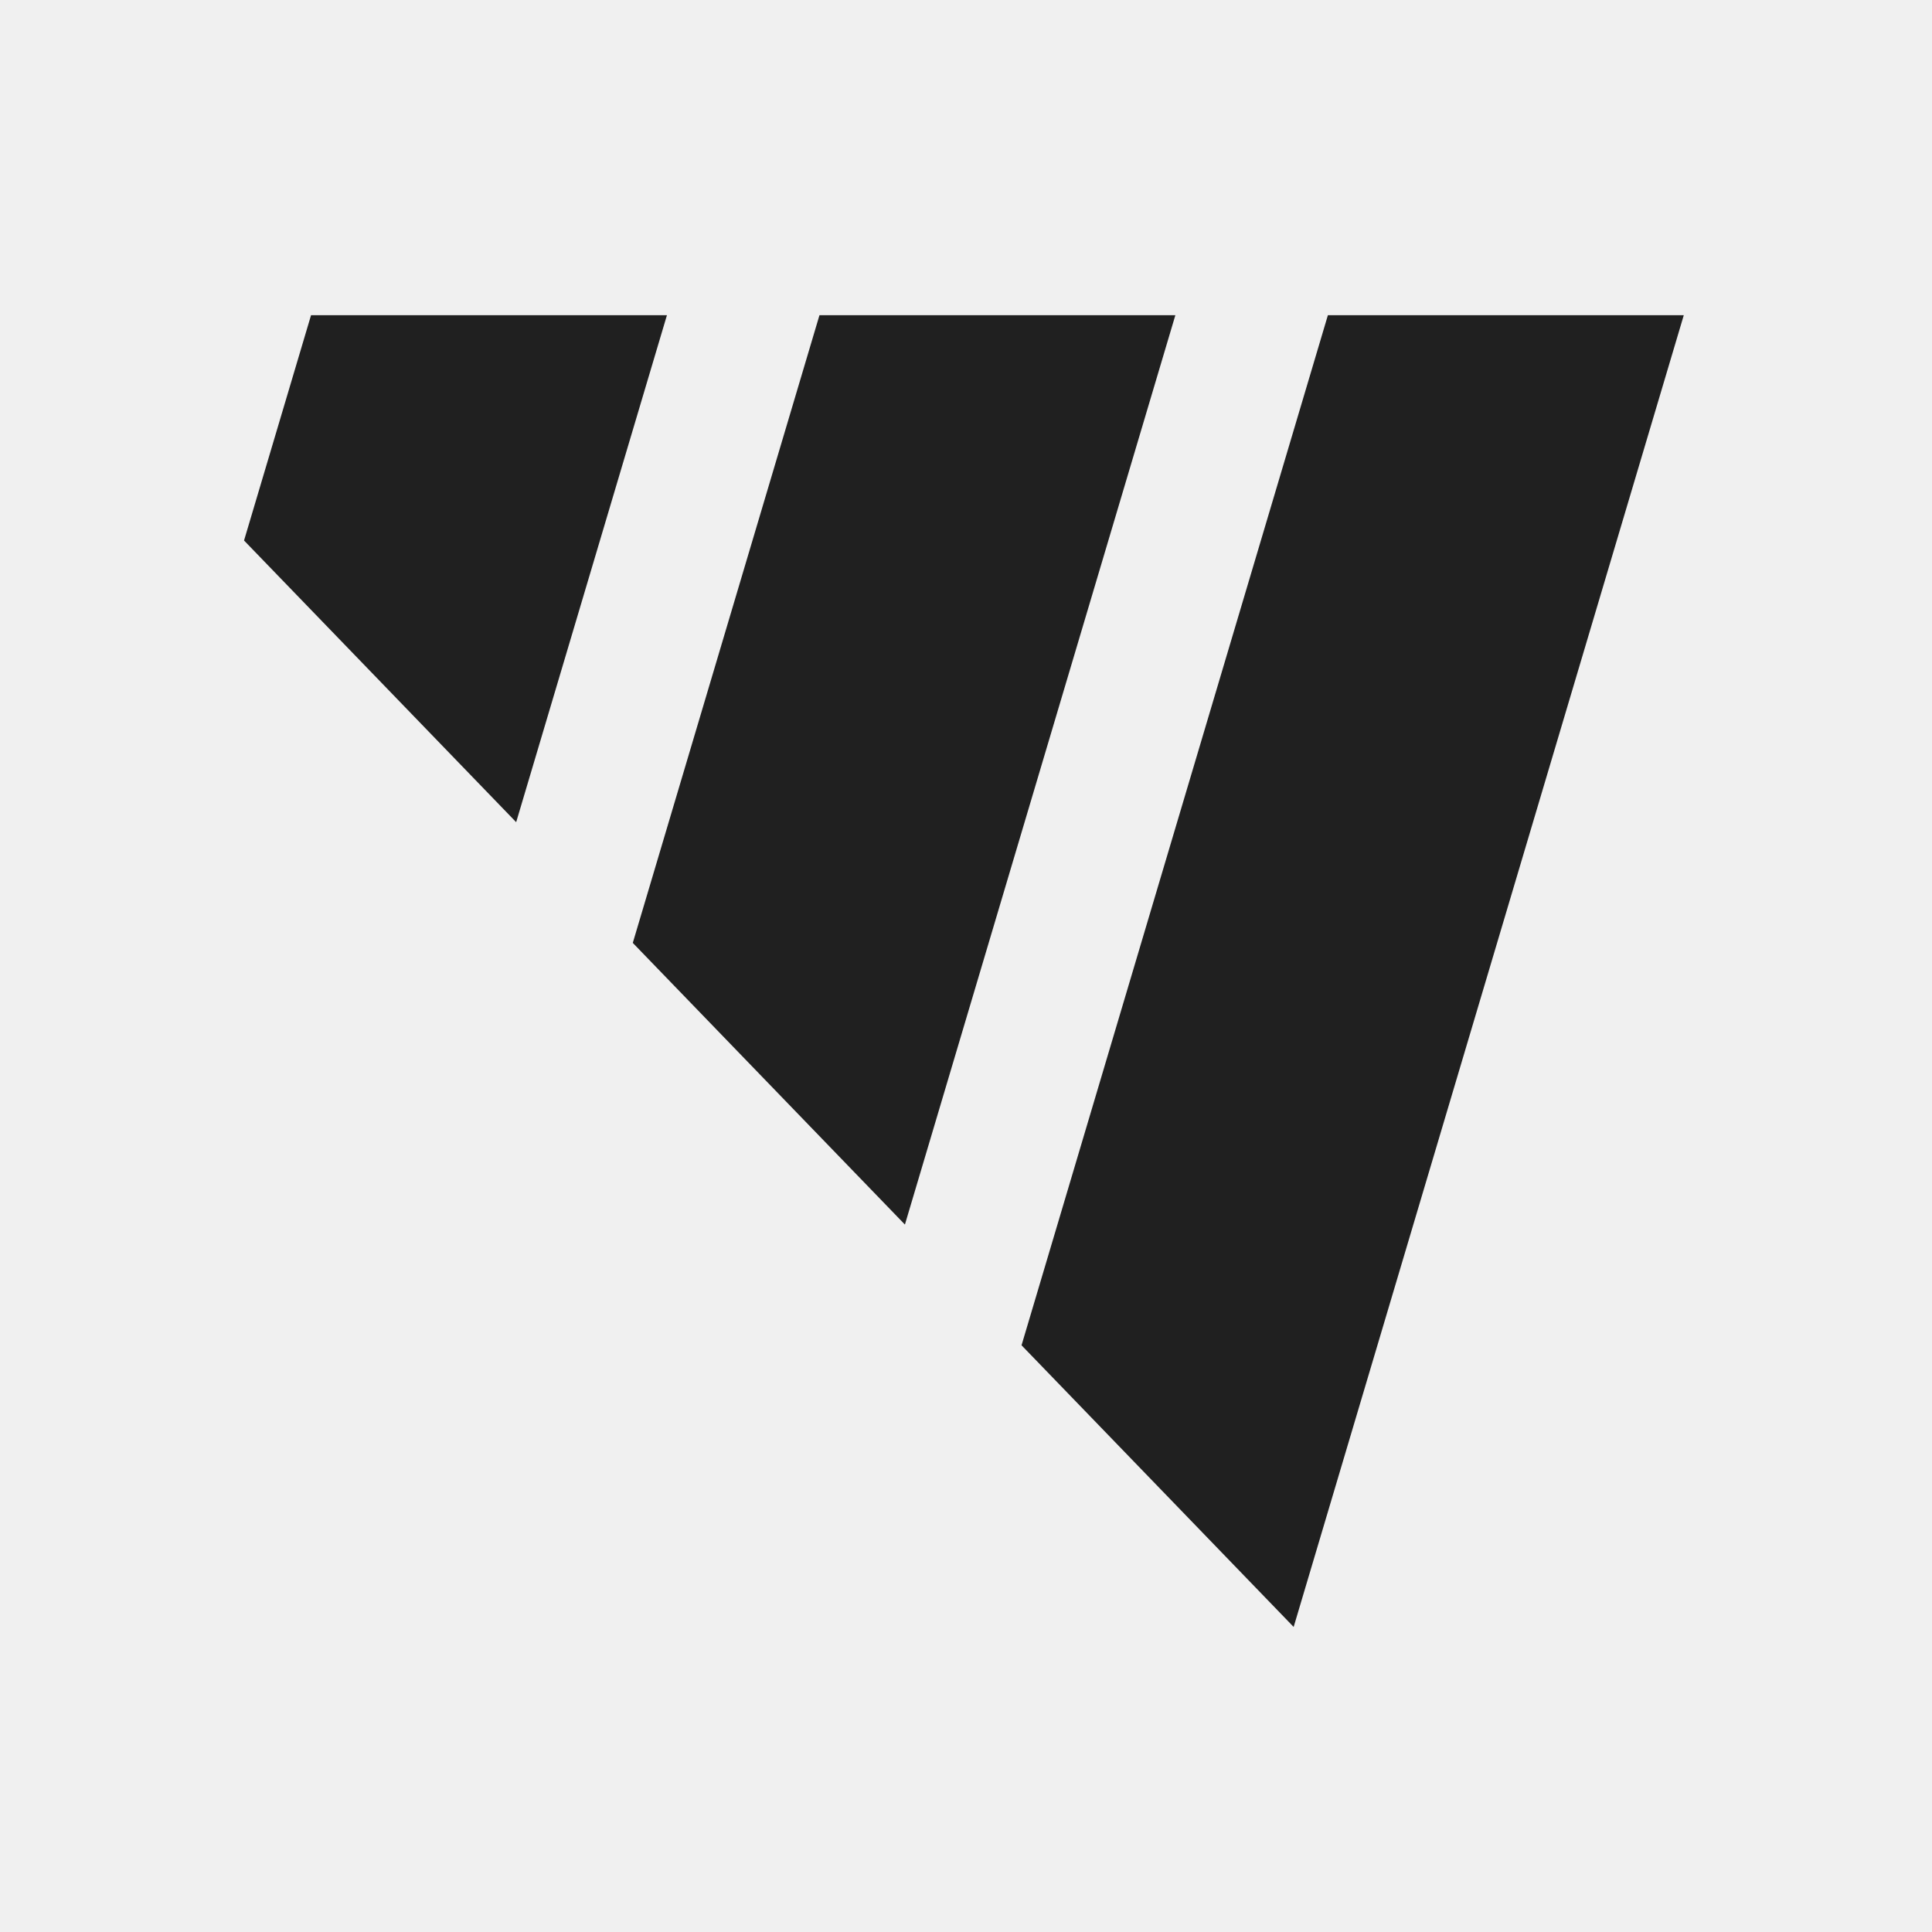
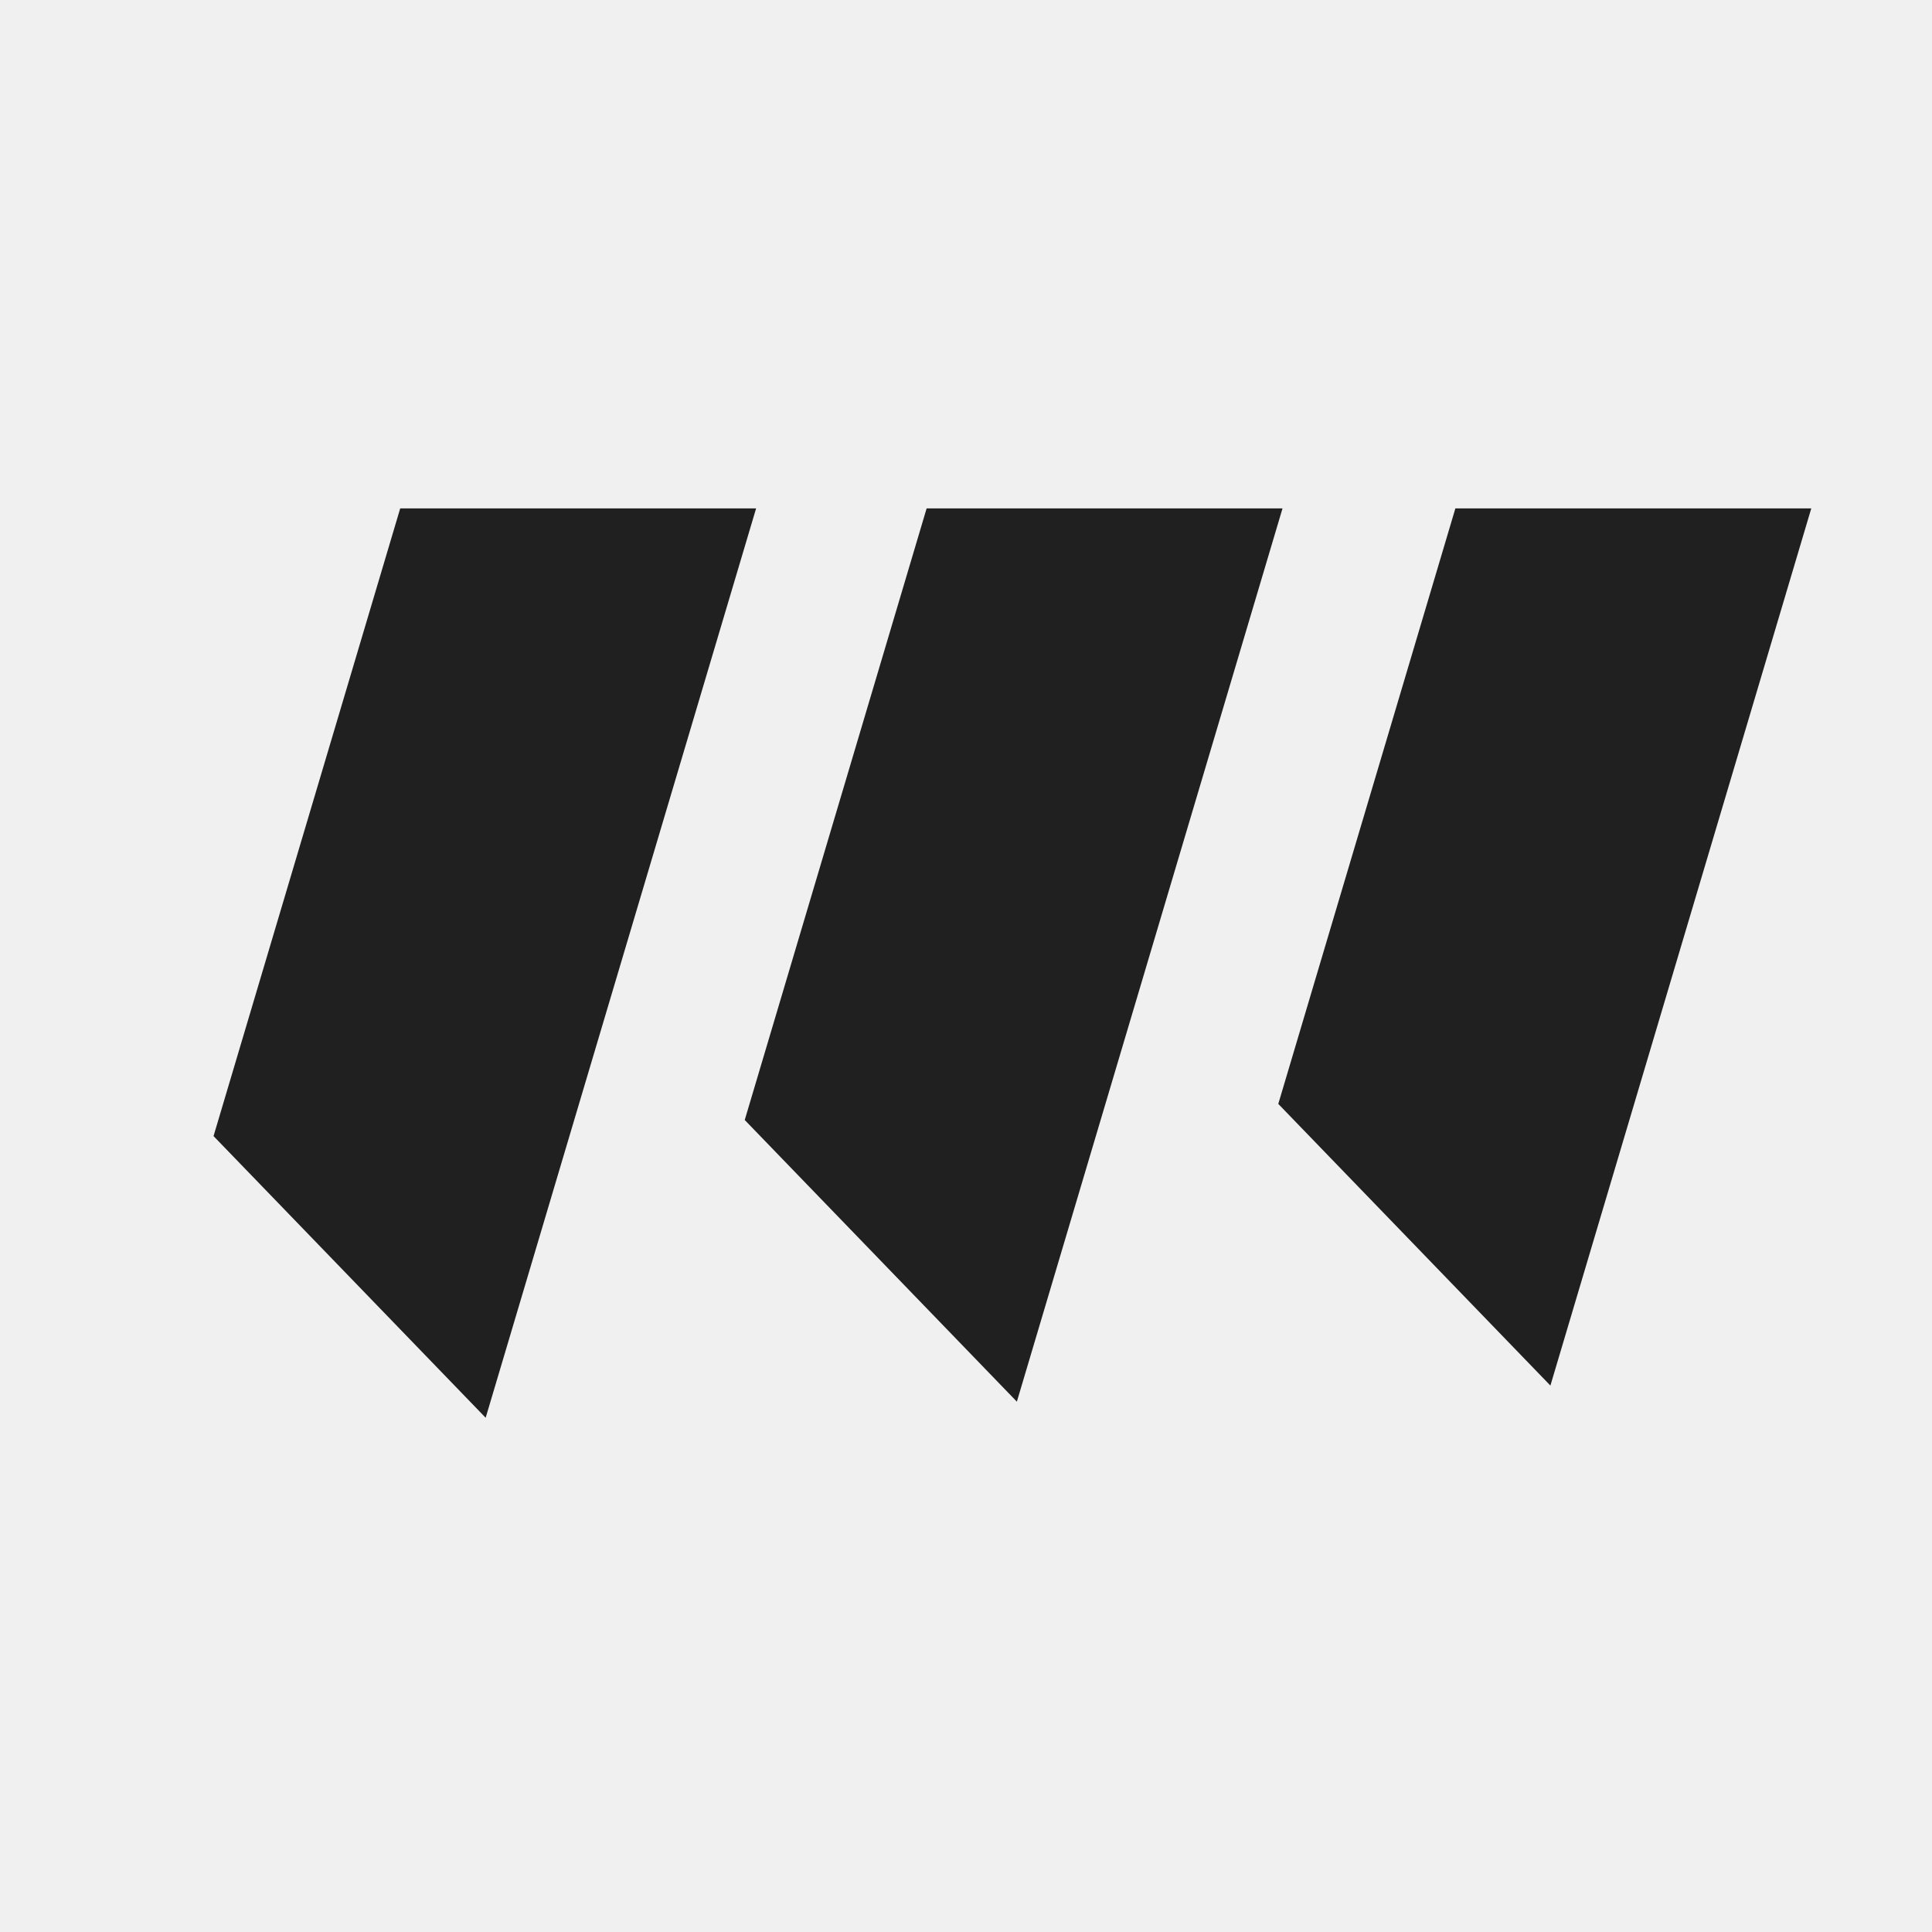
<svg xmlns="http://www.w3.org/2000/svg" width="190" height="190" viewBox="0 0 190 190" fill="none">
  <style>
  path {
    fill: #202020;
  }
  @media (prefers-color-scheme: dark) {
    path {
      fill: #ffffff;
    }
  }
</style>
-   <path fill-rule="evenodd" clip-rule="evenodd" d="M165.589 31H130.589L100.462 132.3L127.223 160L165.589 31Z" />
-   <path fill-rule="evenodd" clip-rule="evenodd" d="M115.589 31H80.589L62.231 92.728L88.993 120.428L115.589 31Z" />
-   <path fill-rule="evenodd" clip-rule="evenodd" d="M65.589 31H30.589L24 53.155L50.762 80.856L65.589 31Z" />
+   <path fill-rule="evenodd" clip-rule="evenodd" d="M74.358 50H39.358L21 111.727L47.762 139.428L74.358 50Z" />
+   <path fill-rule="evenodd" clip-rule="evenodd" d="M178.127 50H143.127L125.711 108.562L152.472 136.262L178.127 50Z" />
+   <path fill-rule="evenodd" clip-rule="evenodd" d="M126.127 50H91.127L73.24 110.145L100.002 137.845L126.127 50Z" />
</svg>
